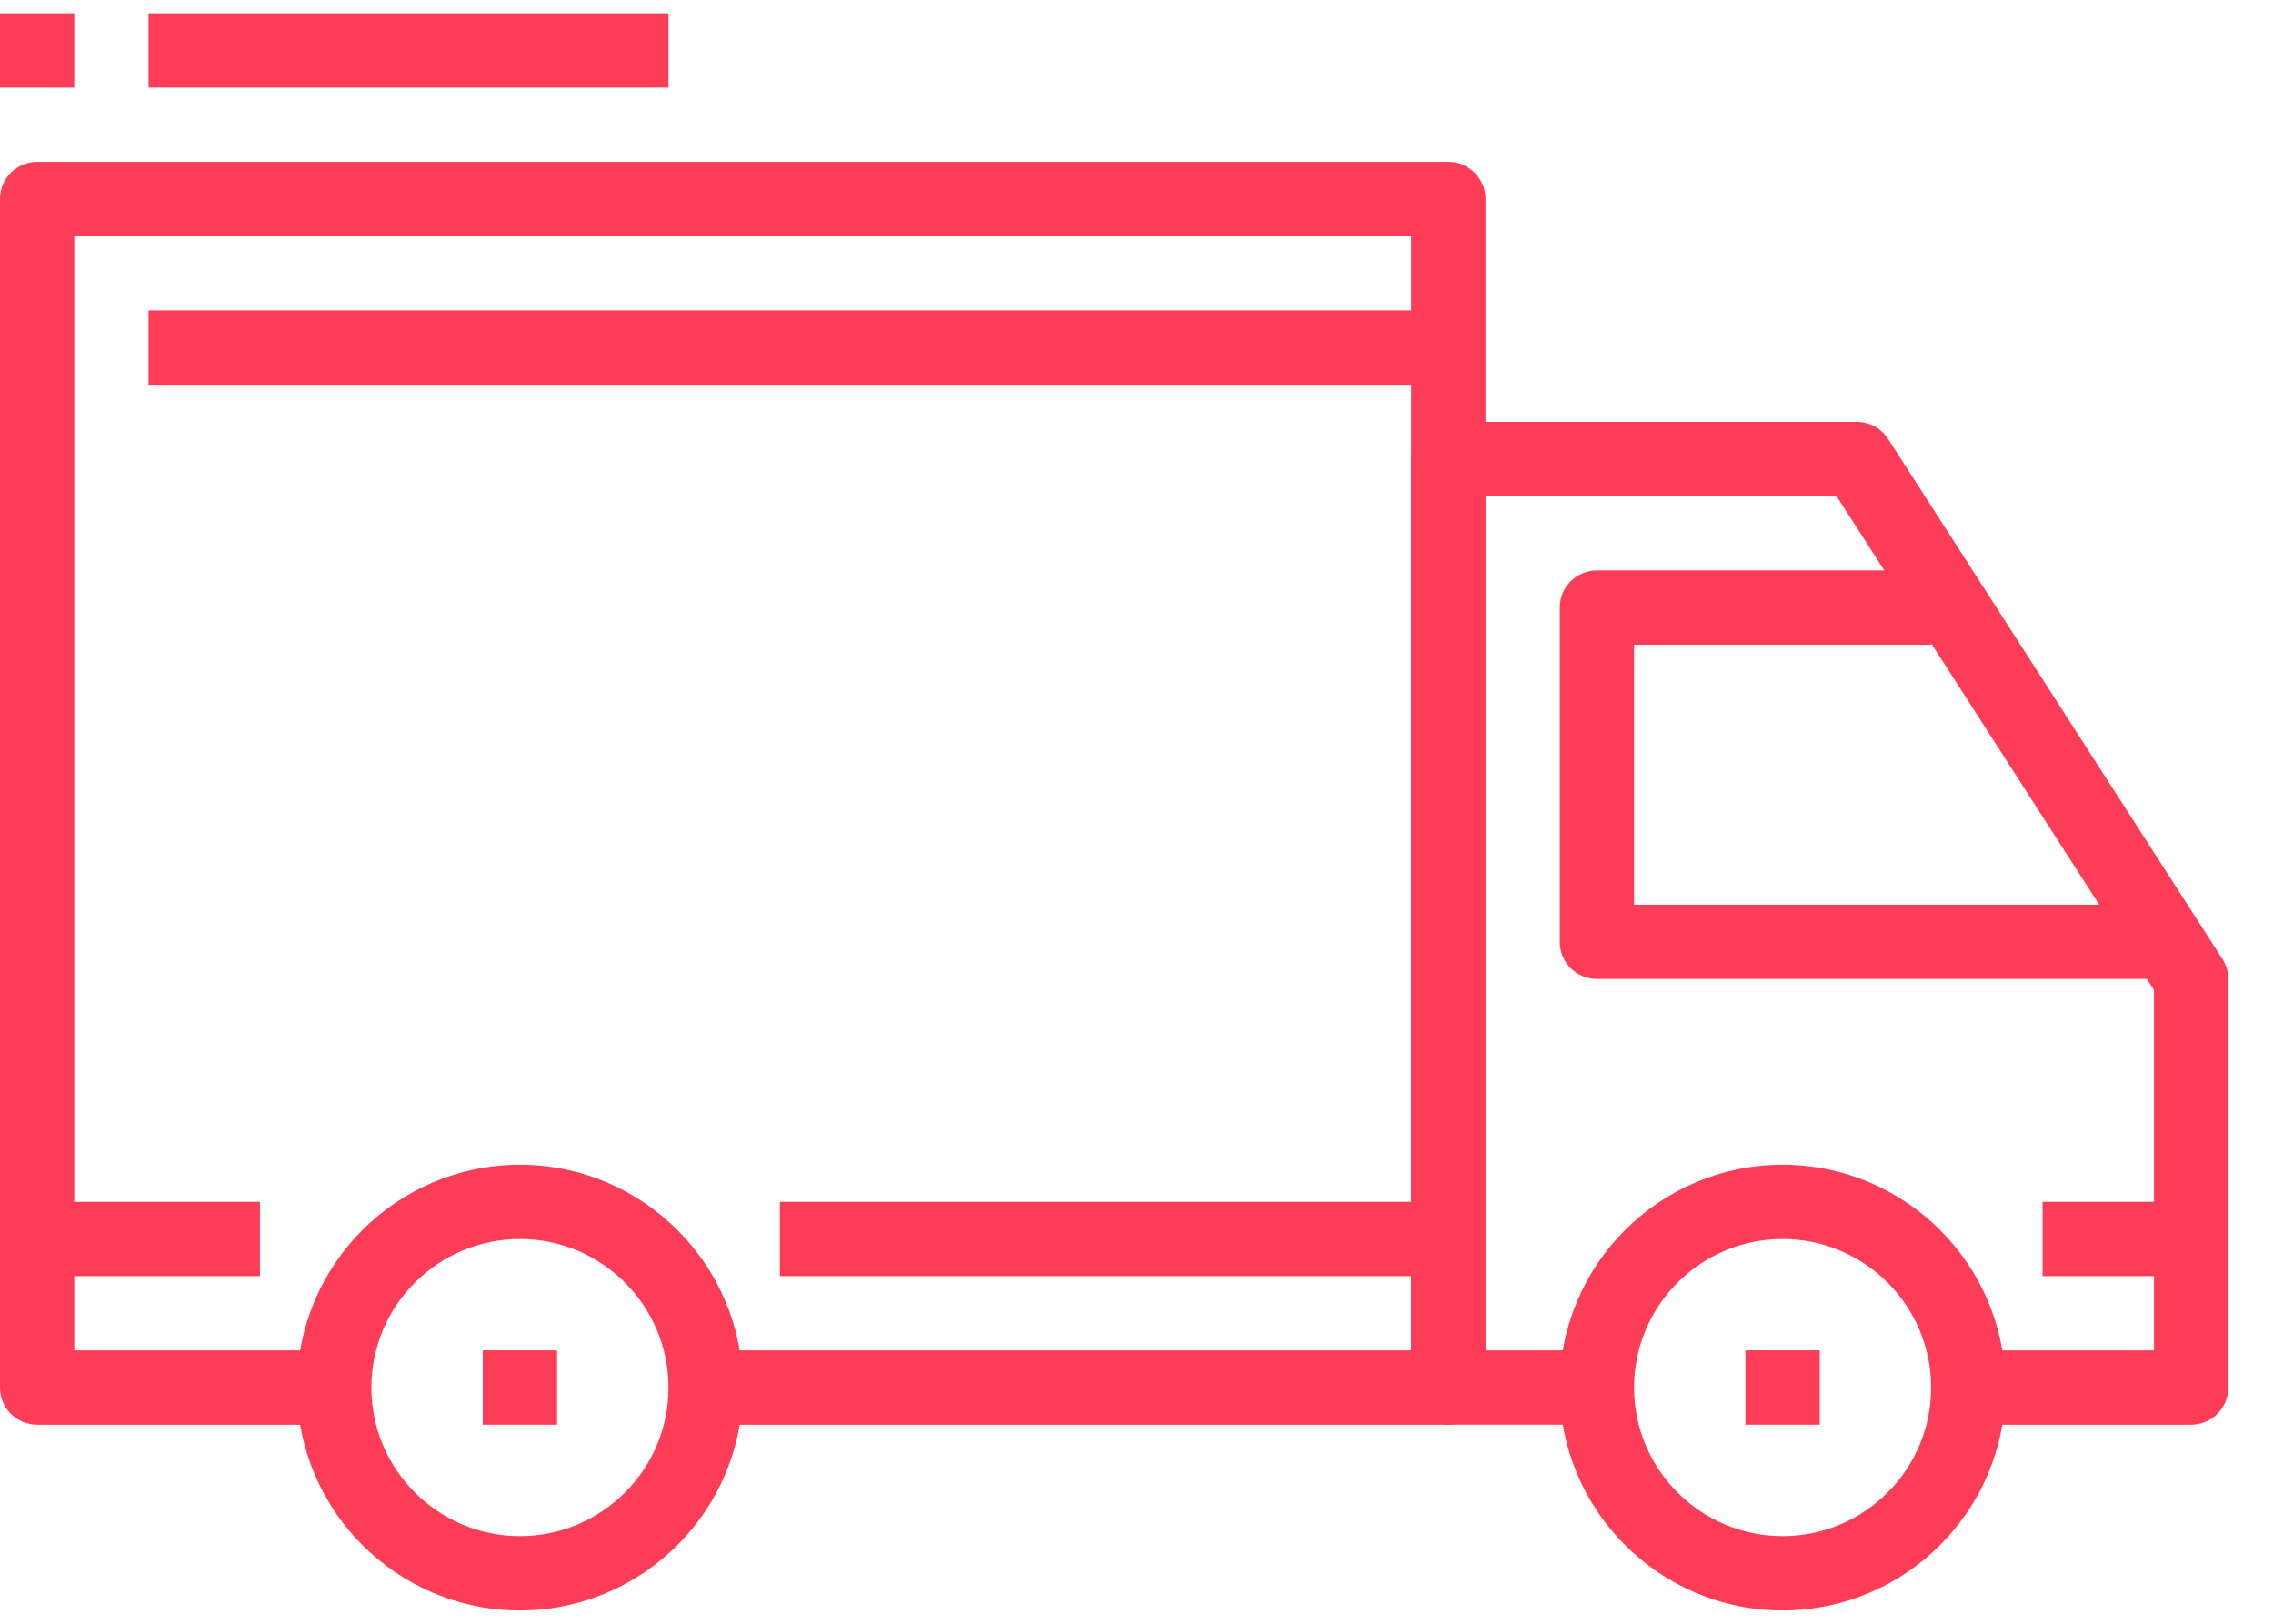
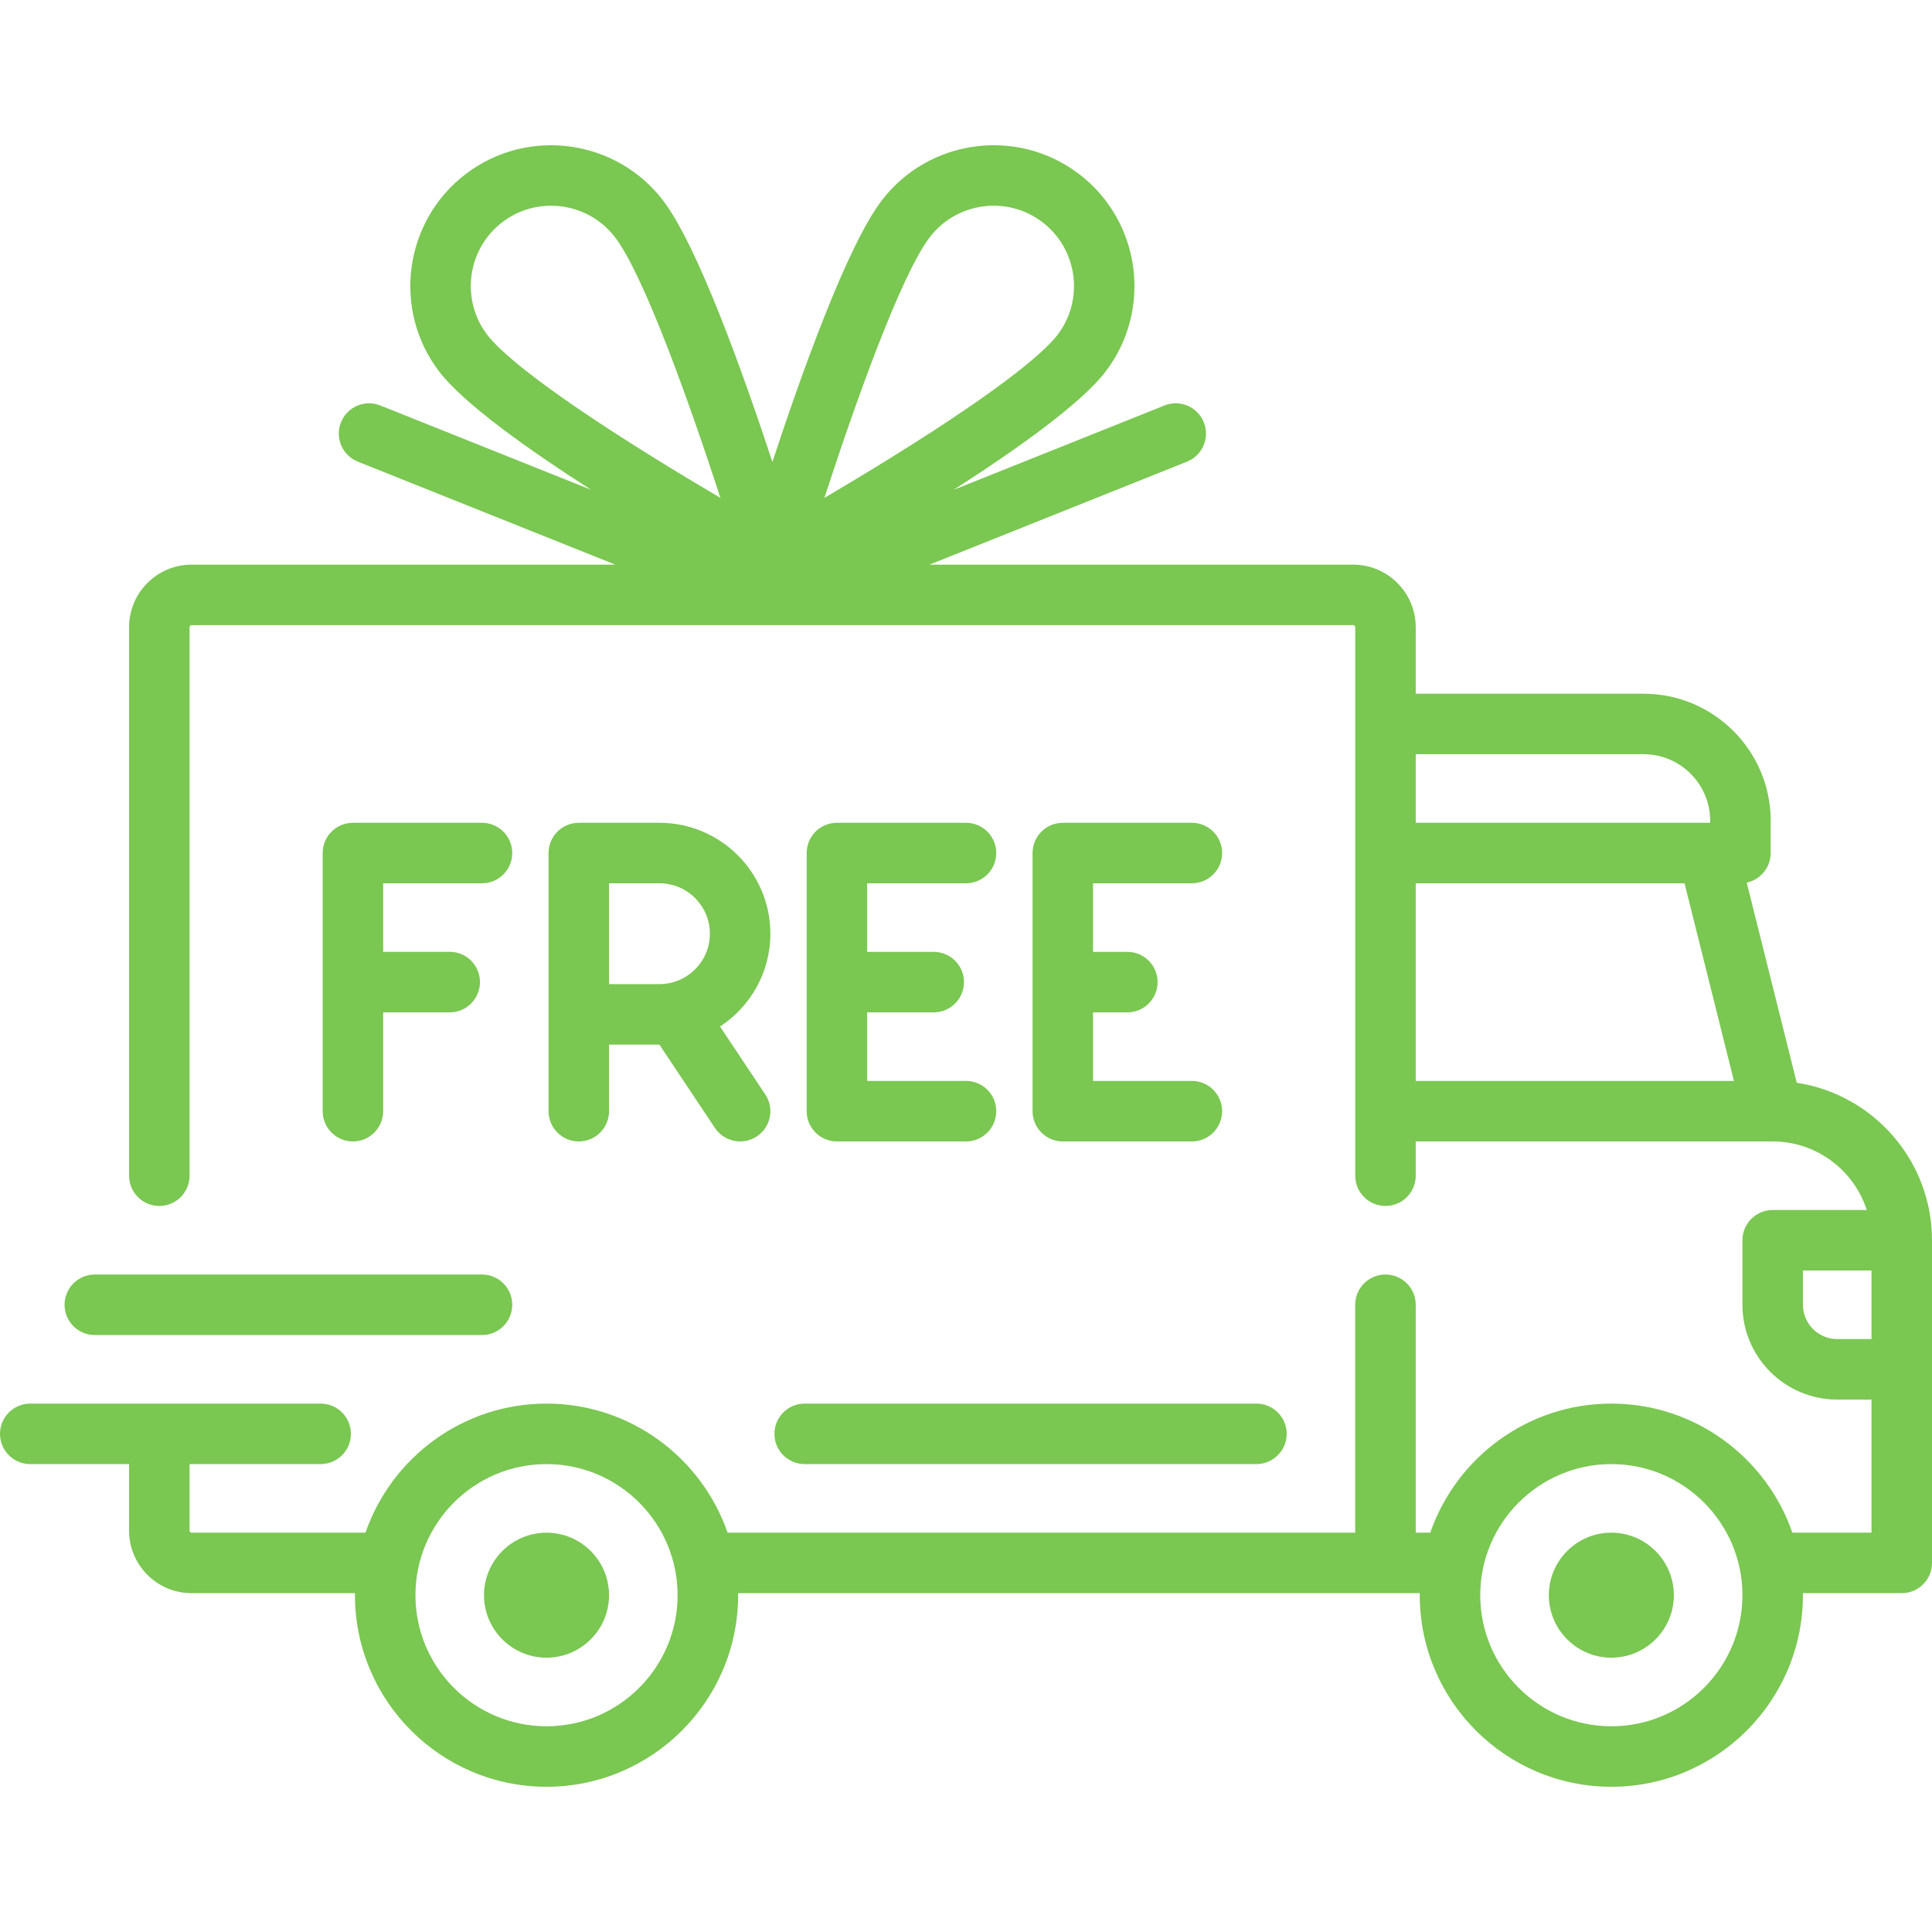
- <svg xmlns="http://www.w3.org/2000/svg" width="49" height="35" viewBox="0 0 49 35" fill="none">
-   <path d="M11.208 25.106C8.559 25.106 6.405 27.26 6.405 29.909C6.405 32.558 8.559 34.713 11.208 34.713C13.857 34.713 16.012 32.558 16.012 29.909C16.012 27.26 13.857 25.106 11.208 25.106ZM11.208 33.111C9.442 33.111 8.006 31.675 8.006 29.909C8.006 28.143 9.442 26.707 11.208 26.707C12.974 26.707 14.411 28.143 14.411 29.909C14.411 31.675 12.974 33.111 11.208 33.111Z" fill="#FD3D57" />
-   <path d="M38.428 25.106C35.779 25.106 33.624 27.26 33.624 29.909C33.624 32.558 35.779 34.713 38.428 34.713C41.077 34.713 43.231 32.558 43.231 29.909C43.231 27.26 41.077 25.106 38.428 25.106ZM38.428 33.111C36.662 33.111 35.226 31.675 35.226 29.909C35.226 28.143 36.662 26.707 38.428 26.707C40.194 26.707 41.63 28.143 41.63 29.909C41.63 31.675 40.194 33.111 38.428 33.111Z" fill="#FD3D57" />
-   <path d="M47.908 20.67L40.702 9.461C40.555 9.232 40.301 9.094 40.029 9.094H31.223C30.78 9.094 30.422 9.453 30.422 9.894V29.909C30.422 30.352 30.78 30.709 31.223 30.709H34.425V29.108H32.023V10.695H39.592L46.434 21.338V29.108H42.431V30.71H47.234C47.677 30.71 48.035 30.352 48.035 29.909V21.103C48.035 20.95 47.991 20.798 47.908 20.67Z" fill="#FD3D57" />
-   <path d="M35.226 19.501V13.897H41.63V12.296H34.425C33.982 12.296 33.625 12.655 33.625 13.097V20.302C33.625 20.745 33.982 21.102 34.425 21.102H46.434V19.501H35.226V19.501Z" fill="#FD3D57" />
-   <path d="M31.223 3.49H0.801C0.359 3.49 0 3.848 0 4.29V29.909C0 30.352 0.359 30.71 0.801 30.71H7.205V29.108H1.601V5.091H30.422V29.108H15.211V30.71H31.223C31.666 30.71 32.023 30.352 32.023 29.909V4.29C32.023 3.848 31.666 3.49 31.223 3.49Z" fill="#FD3D57" />
-   <path d="M5.604 25.906H0.801V27.507H5.604V25.906Z" fill="#FD3D57" />
-   <path d="M30.422 25.906H16.812V27.507H30.422V25.906Z" fill="#FD3D57" />
-   <path d="M47.234 25.906H44.032V27.507H47.234V25.906Z" fill="#FD3D57" />
-   <path d="M31.223 6.692H3.202V8.293H31.223V6.692Z" fill="#FD3D57" />
-   <path d="M12.009 29.108H10.408V30.71H12.009V29.108Z" fill="#FD3D57" />
-   <path d="M39.229 29.108H37.627V30.71H39.229V29.108Z" fill="#FD3D57" />
-   <path d="M14.411 0.287H3.202V1.889H14.411V0.287Z" fill="#FD3D57" />
-   <path d="M1.601 0.287H0V1.889H1.601V0.287Z" fill="#FD3D57" />
+ <svg xmlns="http://www.w3.org/2000/svg" width="58" height="58" viewBox="0 0 58 58" fill="none">
+   <path d="M53.94 32.505L52.438 26.497C52.848 26.41 53.157 26.045 53.157 25.609V24.64C53.157 22.537 51.445 20.826 49.342 20.826H42.501V18.828C42.501 17.793 41.659 16.951 40.624 16.951H27.903L35.634 13.859C36.099 13.673 36.326 13.144 36.14 12.679C35.953 12.213 35.425 11.986 34.959 12.173L28.63 14.704C30.558 13.467 32.467 12.105 33.193 11.152C34.607 9.298 34.249 6.639 32.395 5.225C30.541 3.81 27.881 4.169 26.467 6.023C25.434 7.378 24.07 11.185 23.188 13.868C22.305 11.186 20.942 7.378 19.909 6.023C18.494 4.169 15.835 3.811 13.981 5.225C12.127 6.639 11.768 9.298 13.183 11.152C13.909 12.105 15.817 13.467 17.746 14.704L11.417 12.173C10.951 11.986 10.422 12.213 10.236 12.679C10.05 13.144 10.276 13.673 10.742 13.859L18.472 16.951H5.752C4.717 16.951 3.875 17.793 3.875 18.828V35.296C3.875 35.797 4.281 36.204 4.783 36.204C5.284 36.204 5.691 35.797 5.691 35.296V18.828C5.691 18.795 5.718 18.768 5.752 18.768H40.624C40.657 18.768 40.685 18.795 40.685 18.828V35.296C40.685 35.797 41.091 36.204 41.593 36.204C42.094 36.204 42.501 35.798 42.501 35.296V34.267H53.214C53.215 34.267 53.215 34.267 53.216 34.267C53.217 34.267 53.218 34.267 53.219 34.267C54.537 34.268 55.657 35.133 56.041 36.325H53.217C52.715 36.325 52.309 36.732 52.309 37.233V39.171C52.309 40.74 53.585 42.016 55.154 42.016H56.184V46.012H53.809C53.029 43.76 50.888 42.137 48.374 42.137C45.859 42.137 43.718 43.76 42.938 46.012H42.501V39.17C42.501 38.669 42.094 38.262 41.593 38.262C41.091 38.262 40.684 38.669 40.684 39.17V46.012H21.843C21.062 43.76 18.921 42.137 16.407 42.137C13.893 42.137 11.752 43.759 10.972 46.012H5.752C5.718 46.012 5.691 45.985 5.691 45.951V43.953H9.626C10.128 43.953 10.534 43.547 10.534 43.045C10.534 42.544 10.128 42.137 9.626 42.137H0.908C0.407 42.137 0 42.544 0 43.045C0 43.547 0.407 43.953 0.908 43.953H3.875V45.951C3.875 46.986 4.717 47.828 5.752 47.828H10.657C10.657 47.848 10.656 47.868 10.656 47.889C10.656 51.06 13.236 53.64 16.407 53.64C19.578 53.64 22.159 51.06 22.159 47.889C22.159 47.868 22.157 47.848 22.157 47.828H42.623C42.623 47.848 42.622 47.868 42.622 47.889C42.622 51.06 45.202 53.64 48.373 53.64C51.545 53.64 54.125 51.06 54.125 47.889C54.125 47.868 54.124 47.848 54.123 47.828H57.092C57.593 47.828 58 47.422 58 46.92V37.233C58 34.841 56.235 32.854 53.94 32.505ZM19.586 13.714C16.004 11.488 14.941 10.463 14.627 10.051C13.82 8.993 14.024 7.476 15.082 6.669C15.518 6.336 16.033 6.176 16.543 6.176C17.27 6.176 17.99 6.503 18.465 7.124C19.343 8.276 20.719 12.153 21.627 14.947C21.014 14.586 20.309 14.163 19.586 13.714ZM24.749 14.947C25.657 12.153 27.033 8.276 27.911 7.124C28.718 6.066 30.235 5.862 31.293 6.669C32.351 7.476 32.556 8.993 31.749 10.051C31.434 10.463 30.372 11.488 26.79 13.714C26.067 14.163 25.362 14.586 24.749 14.947ZM42.501 22.642H49.342C50.444 22.642 51.34 23.538 51.34 24.64V24.701H42.501V22.642ZM42.501 32.45V26.517H50.571L52.054 32.45H42.501ZM16.407 51.824C14.237 51.824 12.472 50.059 12.472 47.889C12.472 45.719 14.237 43.953 16.407 43.953C18.577 43.953 20.342 45.719 20.342 47.889C20.342 50.059 18.577 51.824 16.407 51.824ZM48.374 51.824C46.204 51.824 44.438 50.059 44.438 47.889C44.438 45.719 46.204 43.953 48.374 43.953C50.544 43.953 52.309 45.719 52.309 47.889C52.309 50.059 50.544 51.824 48.374 51.824ZM56.184 40.2H55.154C54.587 40.2 54.125 39.738 54.125 39.17V38.141H56.184V40.2H56.184Z" fill="#7AC751" />
+   <path d="M16.407 46.012C15.372 46.012 14.53 46.854 14.53 47.889C14.53 48.923 15.372 49.765 16.407 49.765C17.442 49.765 18.284 48.923 18.284 47.889C18.284 46.854 17.442 46.012 16.407 46.012Z" fill="#7AC751" />
+   <path d="M48.373 46.012C47.339 46.012 46.497 46.854 46.497 47.889C46.497 48.923 47.339 49.765 48.373 49.765C49.408 49.765 50.25 48.923 50.25 47.889C50.25 46.854 49.408 46.012 48.373 46.012Z" fill="#7AC751" />
+   <path d="M37.718 42.137H24.157C23.655 42.137 23.249 42.543 23.249 43.045C23.249 43.547 23.655 43.953 24.157 43.953H37.718C38.22 43.953 38.627 43.547 38.627 43.045C38.627 42.543 38.22 42.137 37.718 42.137Z" fill="#7AC751" />
+   <path d="M14.47 38.262H2.846C2.344 38.262 1.938 38.669 1.938 39.17C1.938 39.672 2.344 40.079 2.846 40.079H14.47C14.972 40.079 15.378 39.672 15.378 39.17C15.378 38.669 14.972 38.262 14.47 38.262Z" fill="#7AC751" />
+   <path d="M14.47 24.701H10.595C10.093 24.701 9.687 25.107 9.687 25.609V33.358C9.687 33.86 10.093 34.267 10.595 34.267C11.097 34.267 11.503 33.86 11.503 33.358V30.392H13.501C14.003 30.392 14.409 29.985 14.409 29.483C14.409 28.982 14.003 28.575 13.501 28.575H11.503V26.517H14.47C14.971 26.517 15.378 26.11 15.378 25.609C15.378 25.107 14.971 24.701 14.47 24.701Z" fill="#7AC751" />
+   <path d="M21.616 30.817C22.525 30.222 23.127 29.196 23.127 28.031C23.127 26.194 21.634 24.701 19.797 24.701H17.376C16.874 24.701 16.468 25.107 16.468 25.609V33.358C16.468 33.86 16.874 34.267 17.376 34.267C17.877 34.267 18.284 33.86 18.284 33.358V31.36H19.796L21.463 33.862C21.639 34.124 21.926 34.267 22.22 34.267C22.393 34.267 22.568 34.217 22.723 34.114C23.14 33.836 23.253 33.272 22.974 32.855L21.616 30.817ZM19.797 29.544H18.284V26.517H19.797C20.632 26.517 21.311 27.196 21.311 28.031C21.311 28.865 20.632 29.544 19.797 29.544Z" fill="#7AC751" />
+   <path d="M29 32.45H26.033V30.389C26.053 30.39 26.073 30.392 26.094 30.392H28.031C28.532 30.392 28.939 29.985 28.939 29.484C28.939 28.982 28.533 28.576 28.031 28.576H26.094C26.073 28.576 26.053 28.577 26.033 28.578V26.517H29C29.501 26.517 29.908 26.11 29.908 25.609C29.908 25.107 29.501 24.701 29 24.701H25.125C24.623 24.701 24.217 25.107 24.217 25.609V33.358C24.217 33.86 24.623 34.267 25.125 34.267H29C29.501 34.267 29.908 33.86 29.908 33.358C29.908 32.857 29.501 32.45 29 32.45Z" fill="#7AC751" />
+   <path d="M35.781 32.45H32.814V30.392H33.844C34.345 30.392 34.752 29.985 34.752 29.484C34.752 28.982 34.345 28.576 33.844 28.576H32.814V26.517H35.781C36.282 26.517 36.689 26.11 36.689 25.609C36.689 25.107 36.283 24.701 35.781 24.701H31.906C31.405 24.701 30.998 25.107 30.998 25.609V33.358C30.998 33.86 31.405 34.267 31.906 34.267H35.781C36.282 34.267 36.689 33.86 36.689 33.358C36.689 32.857 36.282 32.45 35.781 32.45Z" fill="#7AC751" />
</svg>
